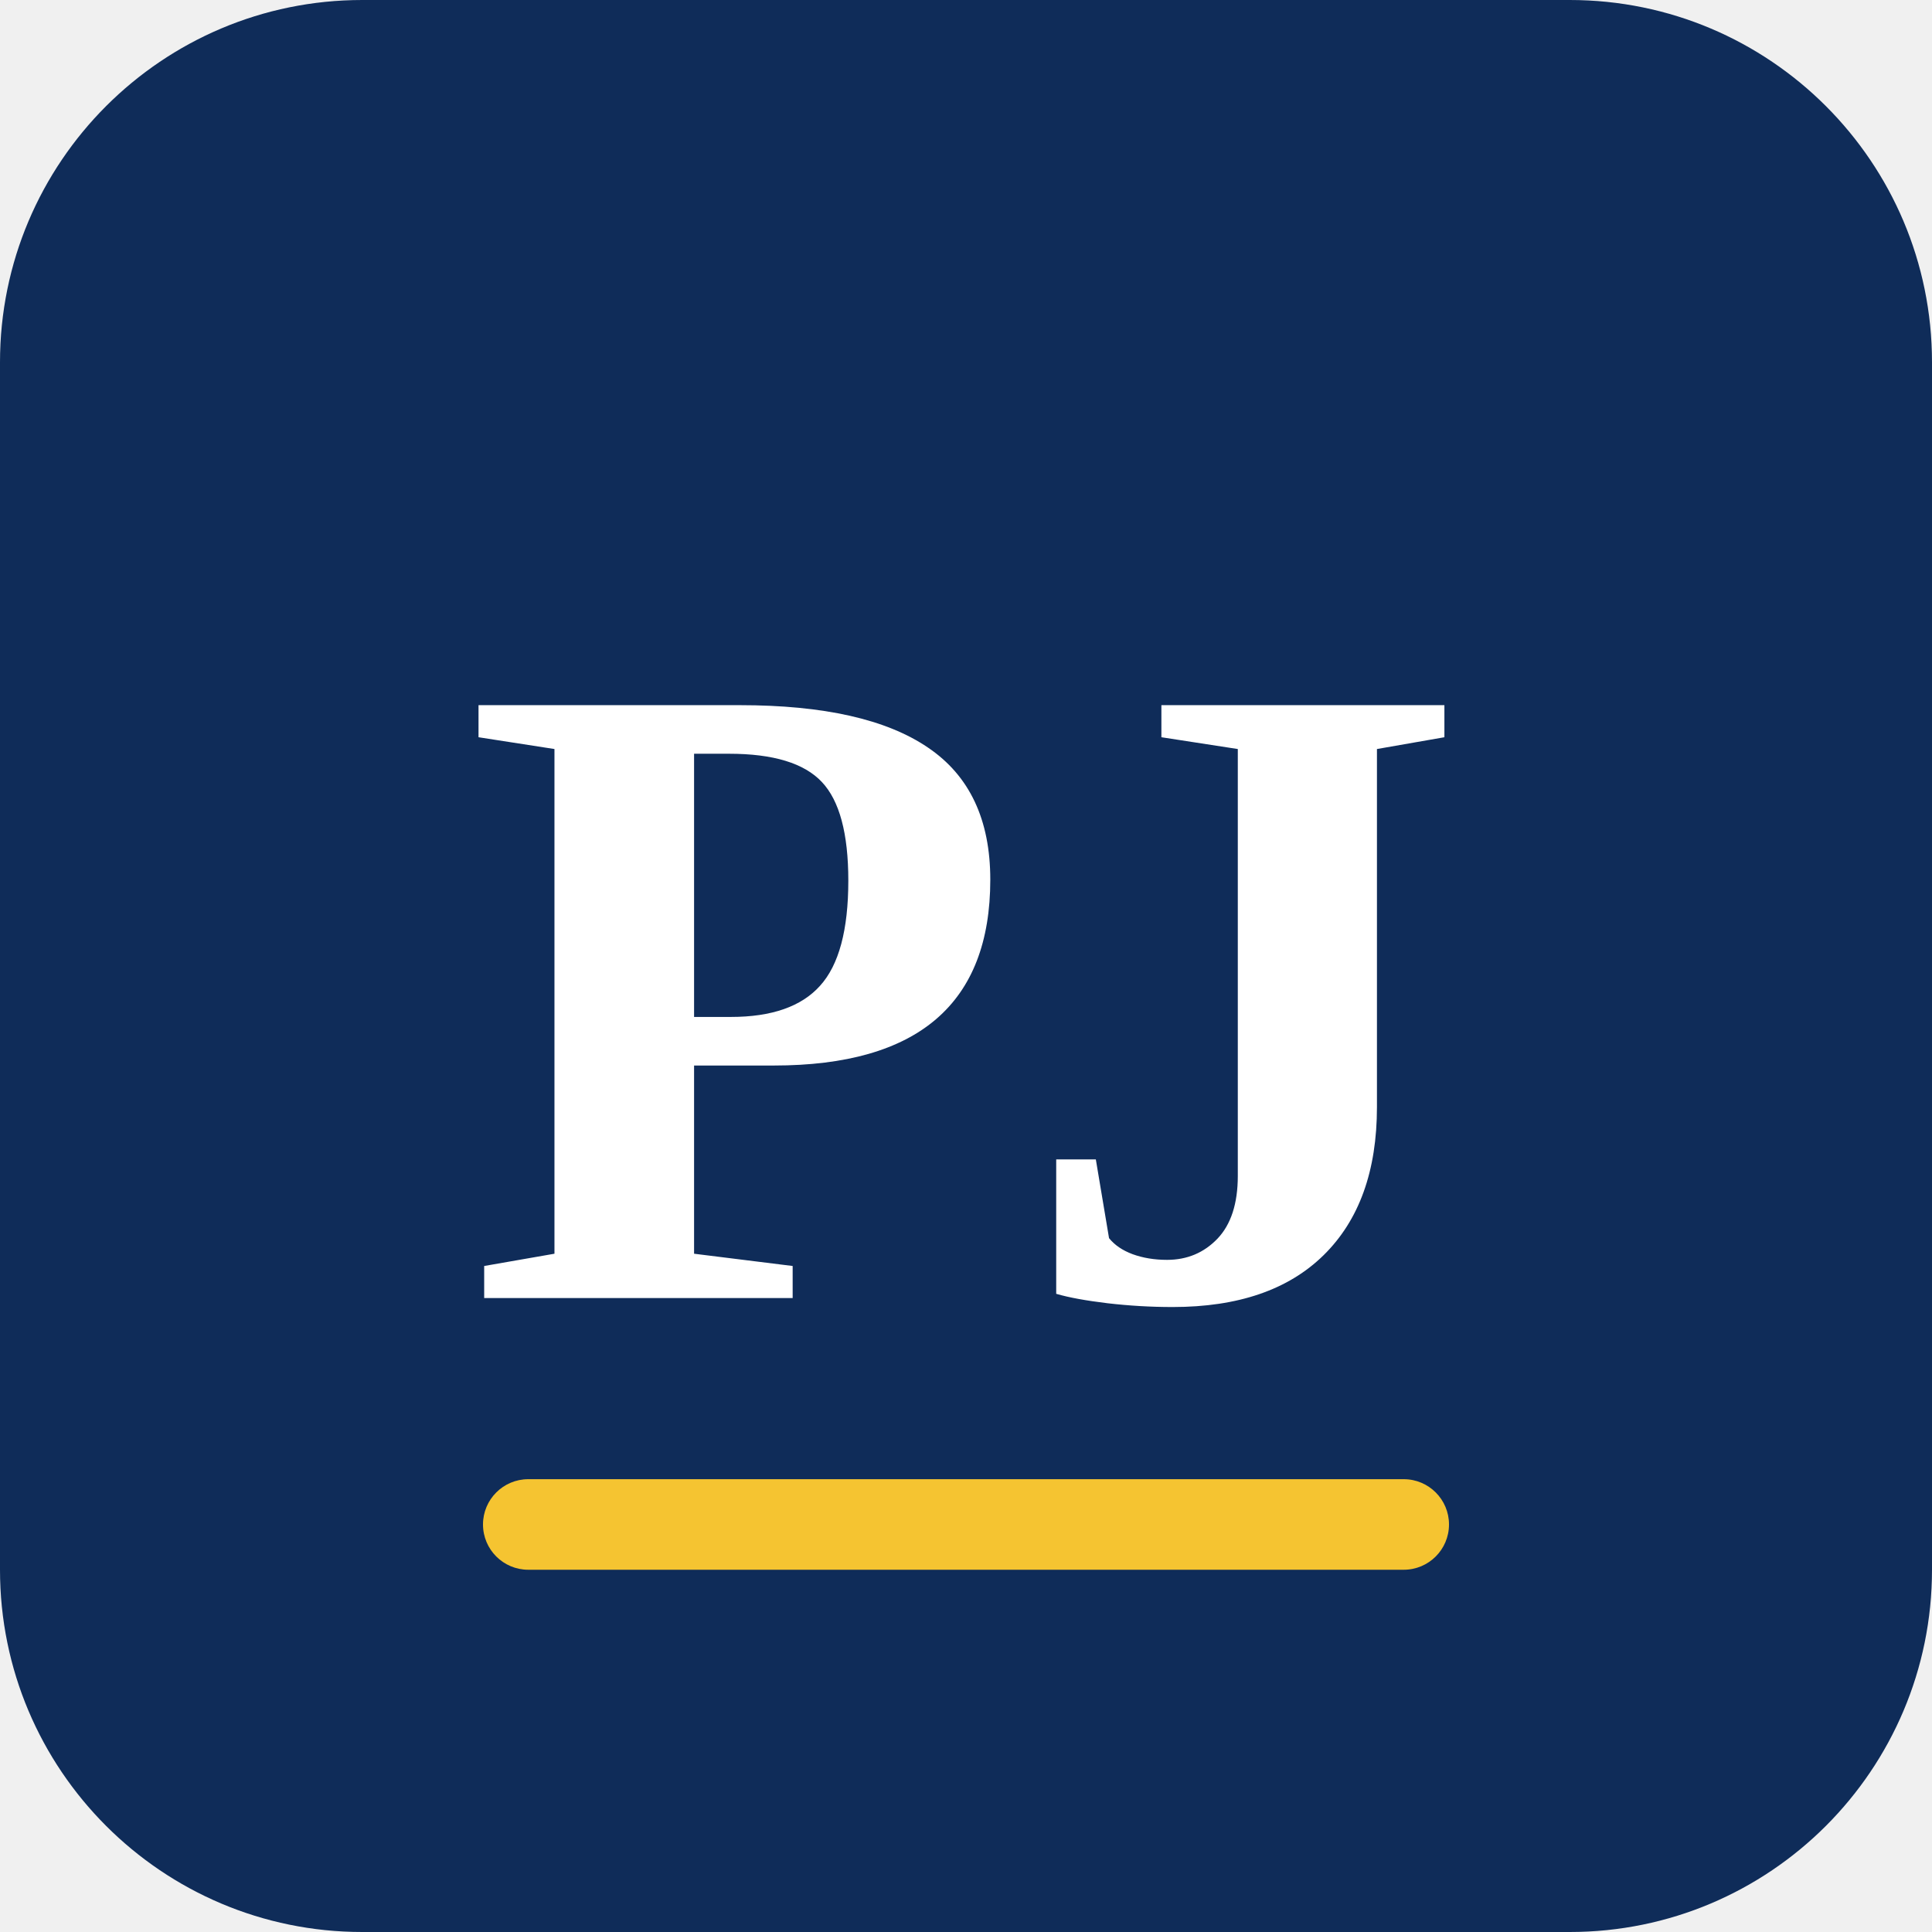
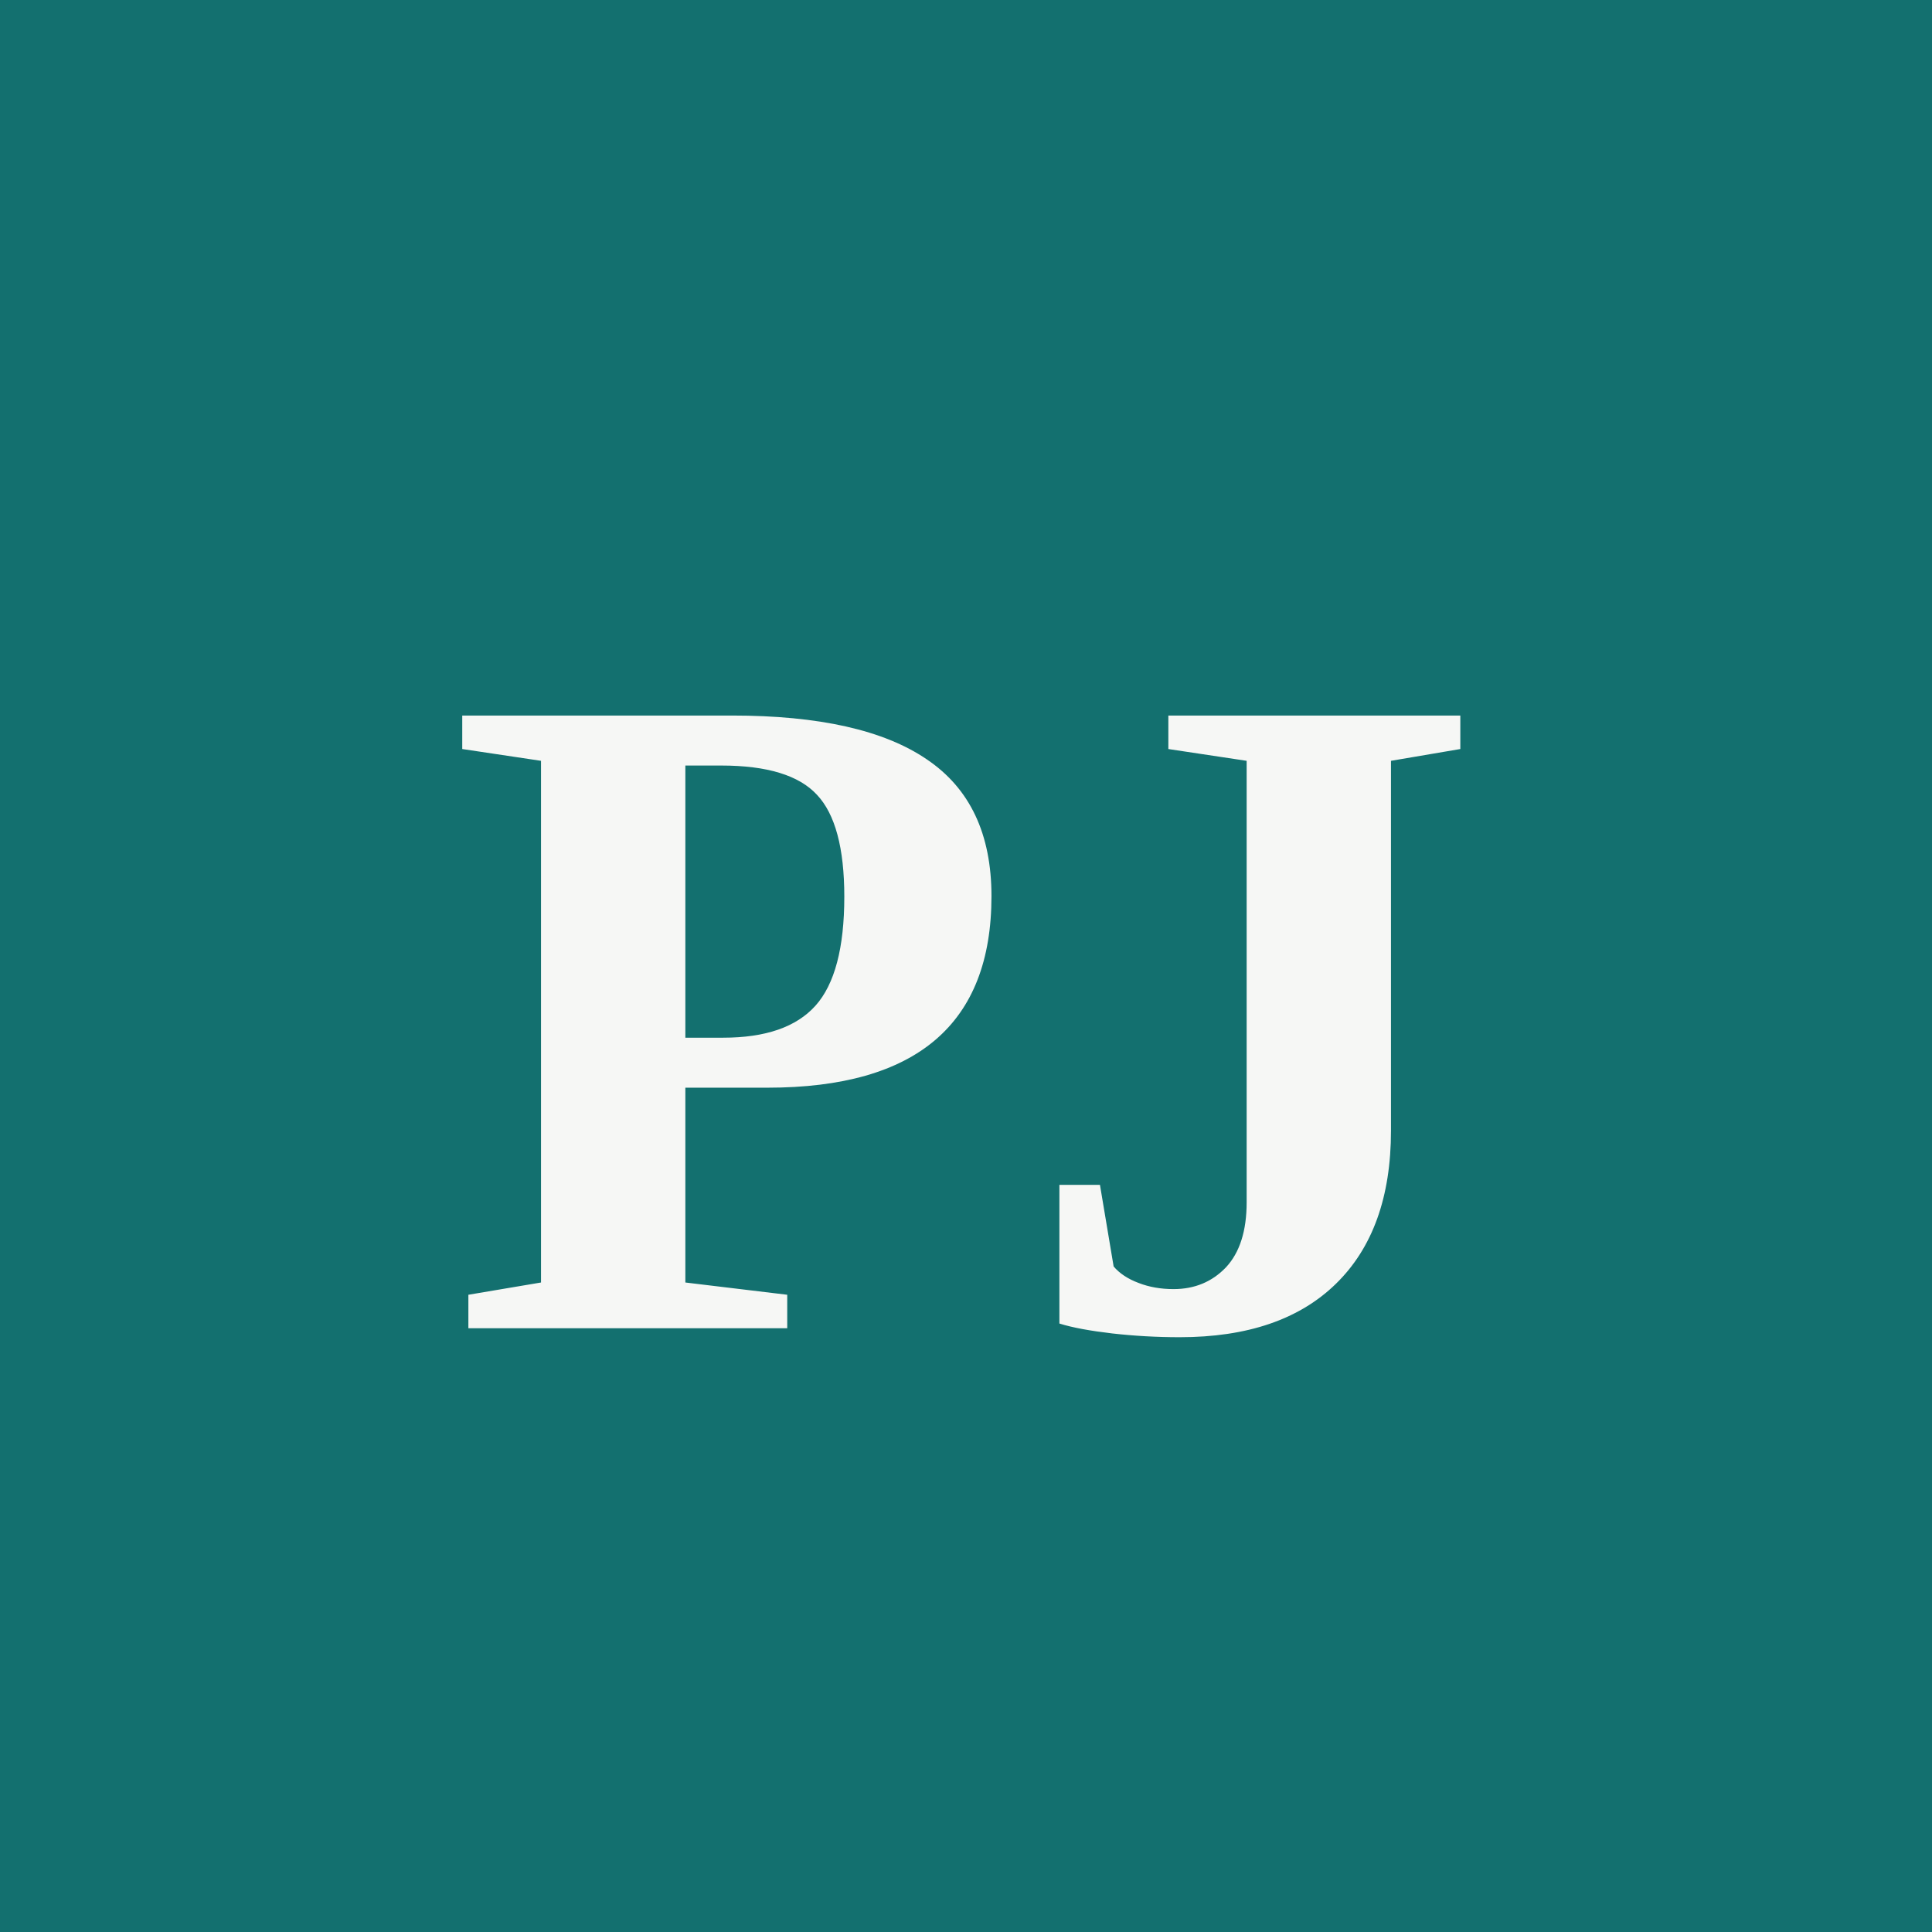
<svg xmlns="http://www.w3.org/2000/svg" viewBox="0 0 64 64">
-   <rect width="64" height="64" rx="12" fill="#0F2C59" />
-   <text x="32" y="43" text-anchor="middle" font-family="Georgia, 'Times New Roman', serif" font-size="30" font-weight="600" fill="#FFFFFF">PJ</text>
-   <rect x="16" y="49" width="32" height="3" rx="1.5" fill="#F5C431" />
+   <rect width="64" height="64" fill="#13706F" />
+   <text x="32" y="44" text-anchor="middle" font-family="Georgia, 'Times New Roman', serif" font-size="31" font-weight="600" fill="#F6F7F5">PJ</text>
</svg>
